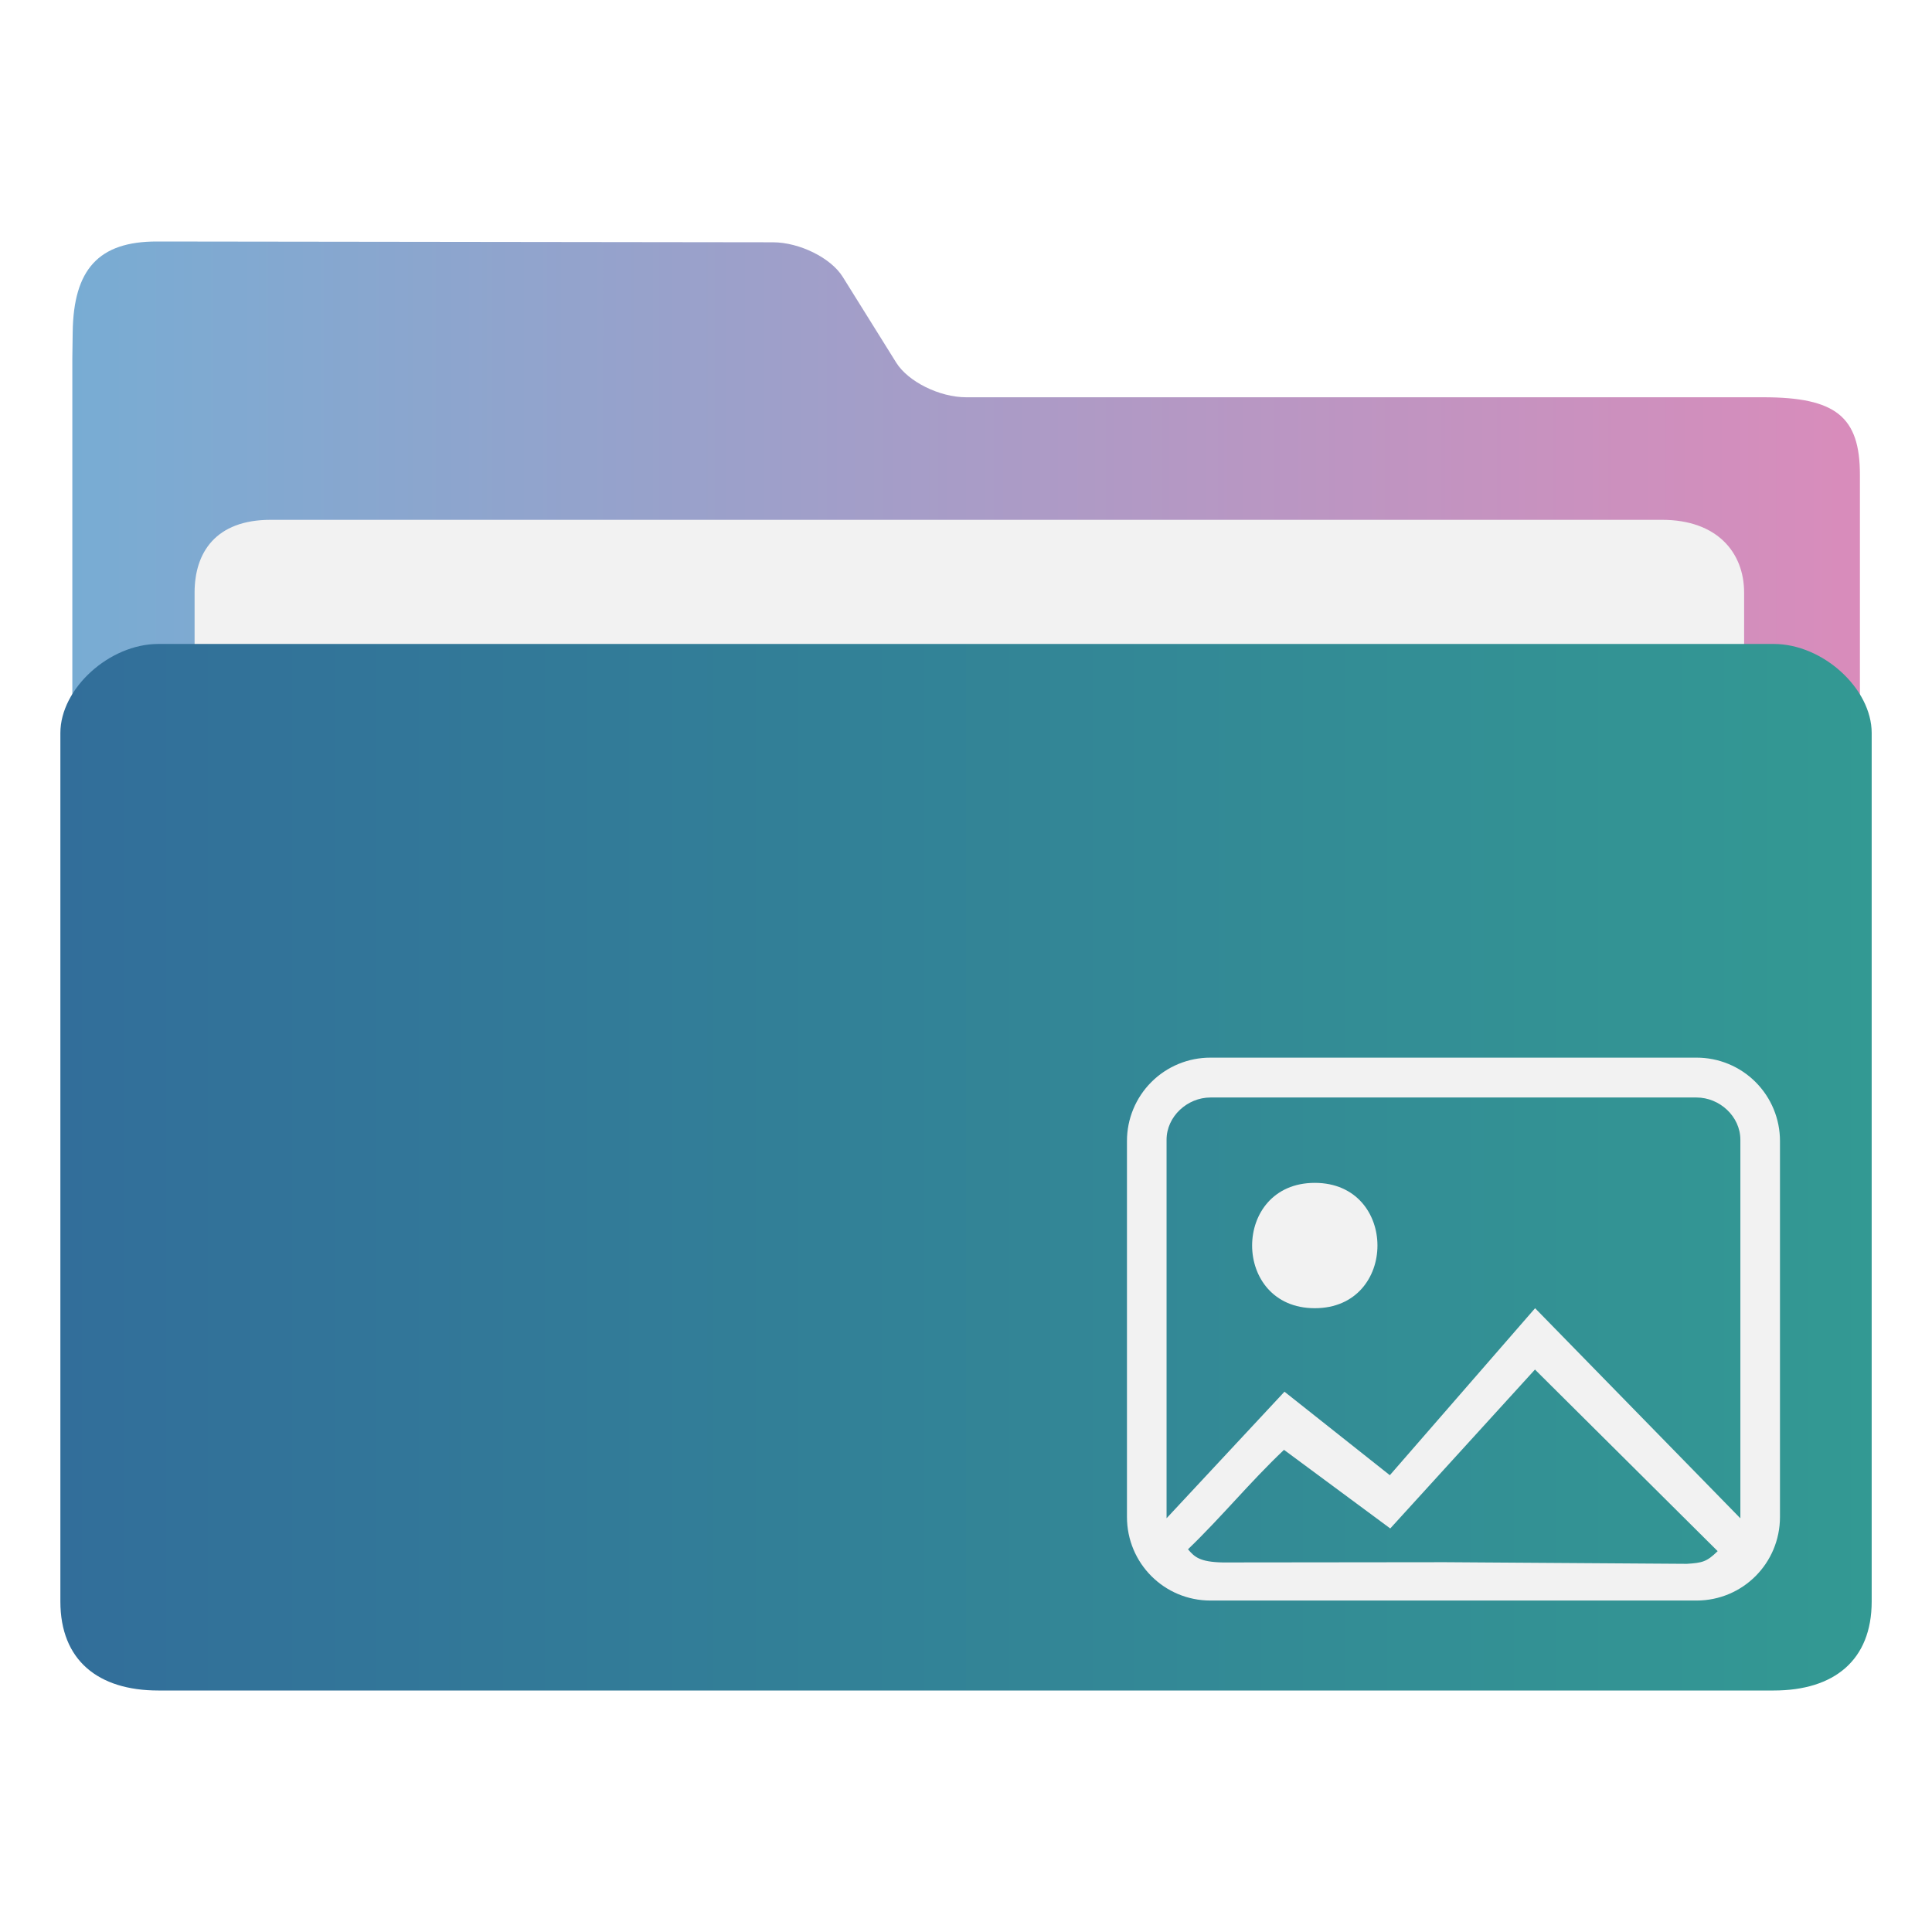
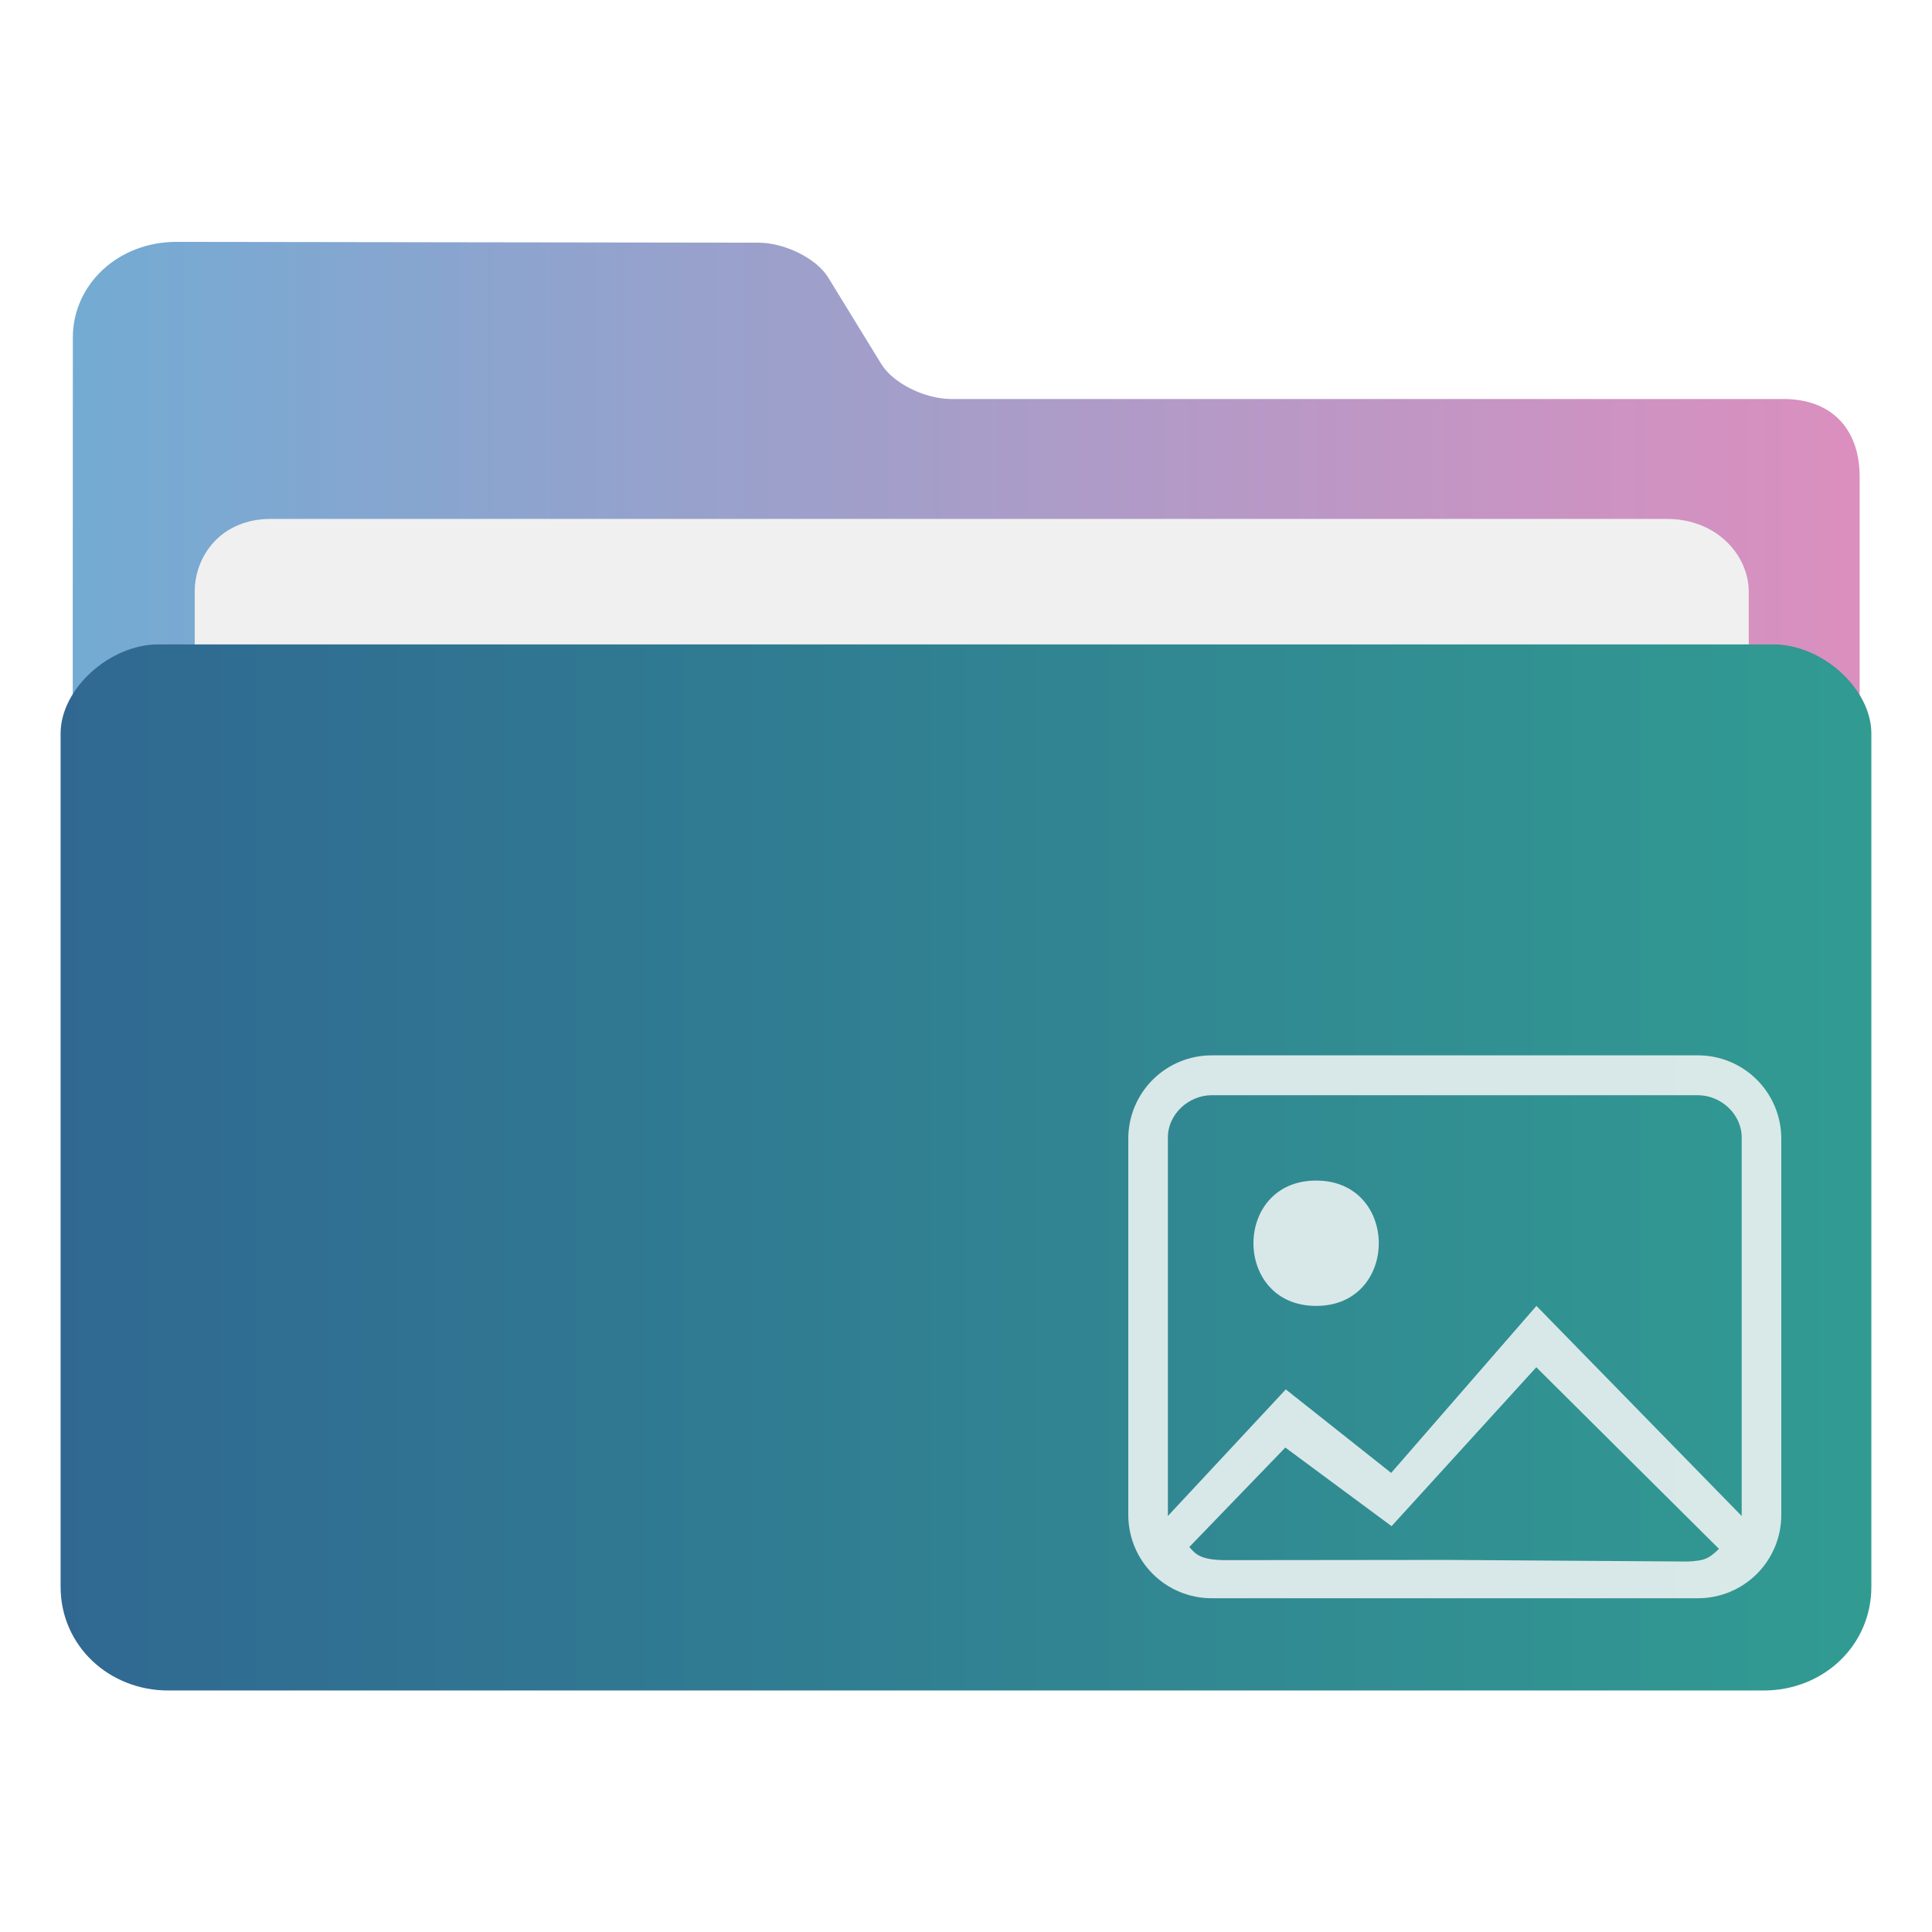
- <svg xmlns="http://www.w3.org/2000/svg" xml:space="preserve" width="32" height="32">
+ <svg xmlns="http://www.w3.org/2000/svg" width="32" height="32">
  <defs>
-     <linearGradient id="a" x1="385.769" x2="415.377" y1="531.2" y2="531.2" gradientTransform="translate(-384.571 -515.798)" gradientUnits="userSpaceOnUse">
-       <stop offset="0" stop-color="#78acd3" />
-       <stop offset="1" stop-color="#d98cbb" />
+     <linearGradient id="A" x1="386.572" x2="446.572" y1="522.464" y2="522.464" gradientUnits="userSpaceOnUse">
+       <stop offset="0" stop-color="#306892" />
+       <stop offset="1" stop-color="#319b92" />
    </linearGradient>
-     <linearGradient id="b" x1="385.571" x2="415.571" y1="535.131" y2="535.131" gradientTransform="translate(-384.571 -515.798)" gradientUnits="userSpaceOnUse">
-       <stop offset="0" stop-color="#326e9a" />
-       <stop offset="1" stop-color="#339993" />
+     <linearGradient id="B" x1="386.966" x2="446.183" y1="514.602" y2="514.602" gradientUnits="userSpaceOnUse">
+       <stop offset="0" stop-color="#73abd3" />
+       <stop offset="1" stop-color="#db8fbf" />
    </linearGradient>
  </defs>
-   <path fill="url(#a)" d="M16.002 6.58c-.44 0-.961-.258-1.158-.574l-.885-1.419c-.196-.316-.717-.573-1.157-.574L2.601 4c-.973-.002-1.383.467-1.397 1.502l-.006.436v19.569c0 .353 1.16 1.283 1.6 1.283h26.408c.44 0 1.6-.93 1.6-1.283V7.863c0-.962-.4-1.283-1.6-1.283z" style="fill:url(#a)" />
-   <path fill="#f2f2f2" d="M28.889 13.43c0 .663-.398 1.205-1.309 1.205H4.482c-.911 0-1.259-.542-1.259-1.205V9.815c0-.663.349-1.205 1.259-1.205H27.53c.911 0 1.358.542 1.358 1.205z" />
-   <path fill="url(#b)" d="M29.379 10.666H2.622c-.811 0-1.622.738-1.622 1.475v14.384C1 27.501 1.627 28 2.622 28h26.757c.998 0 1.622-.5 1.622-1.475V12.141c0-.738-.811-1.475-1.622-1.475" style="fill:url(#b)" />
-   <path d="M20.049 17.518a1.38 1.38 0 0 0-1.383 1.382v6.225c0 .766.616 1.385 1.383 1.385h8.05c.767 0 1.383-.619 1.383-1.385V18.9a1.38 1.38 0 0 0-1.382-1.382zm0 .66h8.05c.384 0 .727.314.727.7v6.27l-3.4-3.48-2.406 2.766-1.745-1.383-1.953 2.096v-6.269c0-.386.344-.7.727-.7m1.728 1.414c-1.384 0-1.384 2.076 0 2.076s1.384-2.076 0-2.076m3.647 3.092 3.026 3.008c-.182.177-.252.193-.51.21l-4.003-.027-3.687.004c-.384-.008-.467-.094-.573-.218.566-.545 1.02-1.107 1.59-1.647l1.76 1.302z" style="color:#dedede;fill:#f2f2f2;stroke-width:.692" />
+   <path fill="url(#B)" d="M416.09 497.005c-.88 0-1.922-.516-2.317-1.148l-1.77-2.884c-.393-.631-1.435-1.147-2.315-1.148l-19.27-.027c-1.946-.003-3.44 1.416-3.44 3.166l-.012 39.848h59.217v-35.24c0-1.554-.914-2.567-2.515-2.567z" transform="matrix(.49987 0 0 .49987 -192.232 -241.829)" />
+   <path fill="#f0f0f0" d="M28.964 13.415H3.225V9.8c0-.591.434-1.205 1.259-1.205h23.123c.839 0 1.358.613 1.358 1.205z" />
+   <path fill="url(#A)" d="M443.328 505.136h-53.513c-1.622 0-3.243 1.475-3.243 2.95v28.276c0 1.951 1.601 3.436 3.566 3.436h52.867c1.97 0 3.566-1.484 3.566-3.436v-28.275c0-1.475-1.622-2.951-3.243-2.951" transform="matrix(.49987 0 0 .49987 -192.232 -241.829)" />
+   <path d="M20.07 17.48a1.38 1.38 0 0 0-1.382 1.382v6.225a1.38 1.38 0 0 0 1.383 1.385h8.05a1.38 1.38 0 0 0 1.383-1.385v-6.225a1.38 1.38 0 0 0-1.382-1.382zm0 .66h8.05c.385 0 .728.314.728.7v6.27l-3.4-3.48-2.406 2.766-1.745-1.383-1.953 2.096V18.84c0-.386.344-.7.727-.7m1.728 1.414c-1.384 0-1.384 2.076 0 2.076s1.384-2.076 0-2.076m3.647 3.092l3.026 3.008c-.182.177-.252.193-.51.21l-4.003-.027-3.687.004c-.384-.008-.467-.094-.573-.218l1.59-1.647 1.76 1.302z" fill="#e9f1f1" opacity=".91" />
</svg>
